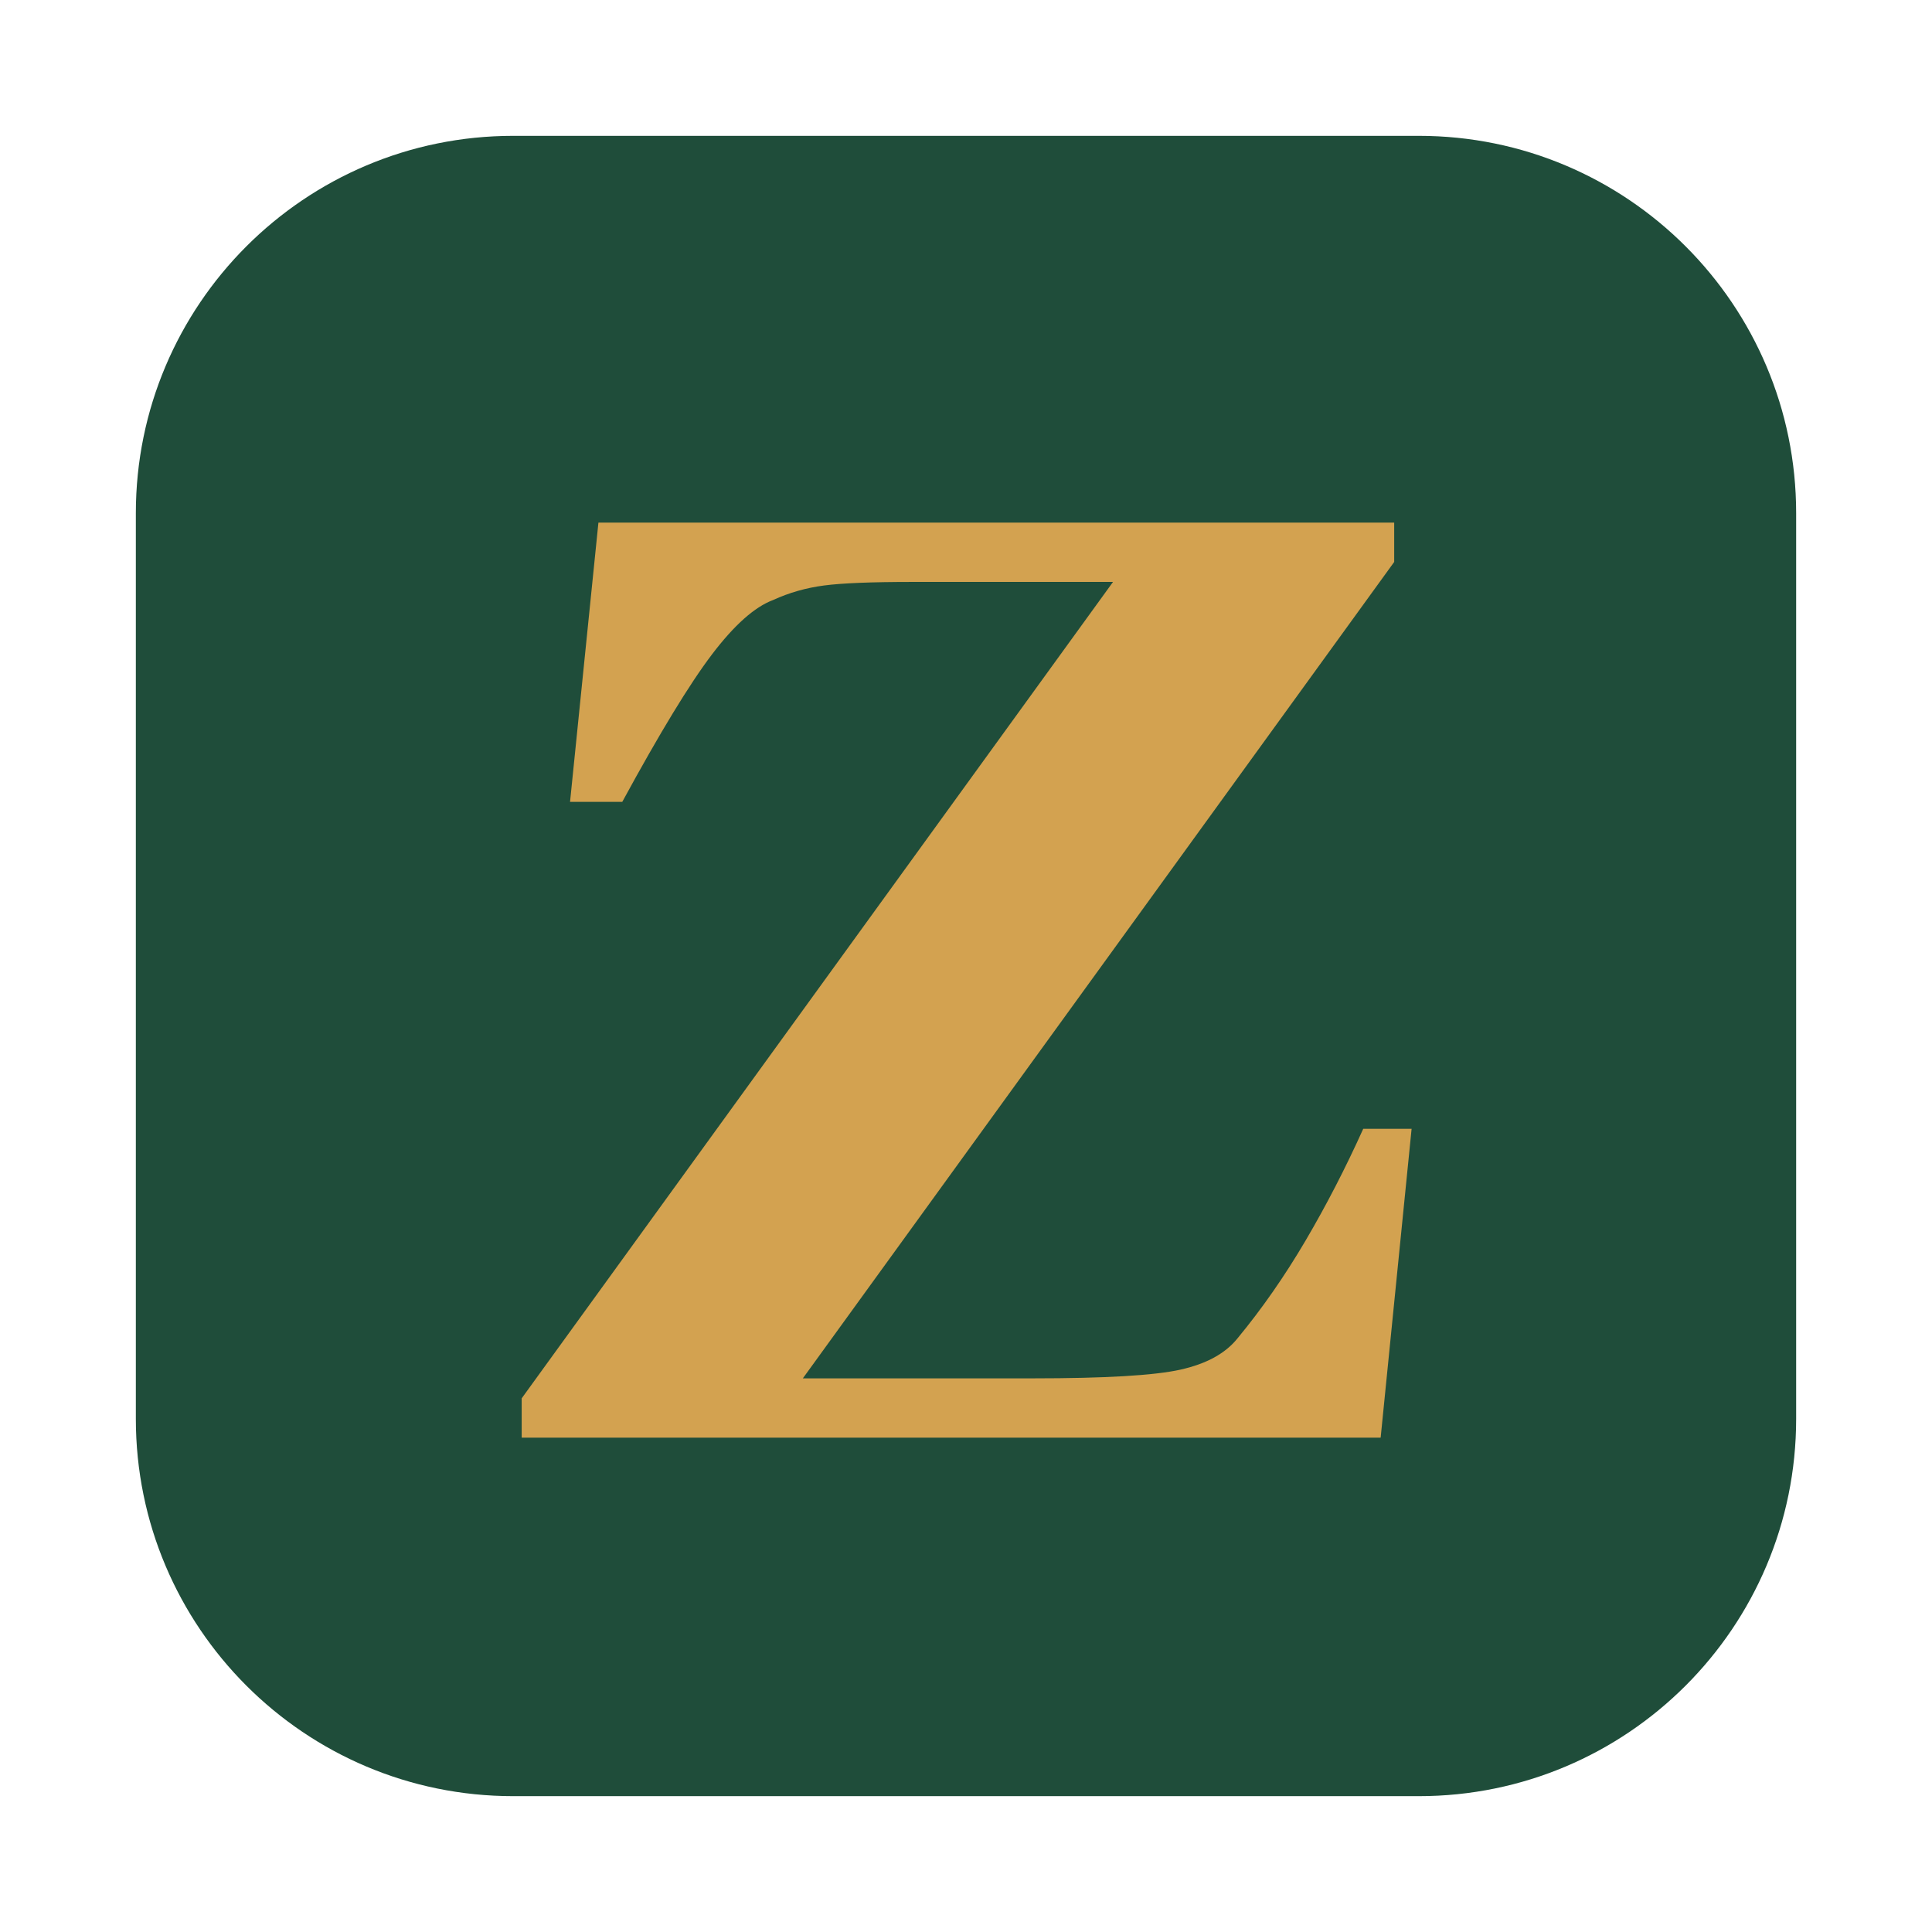
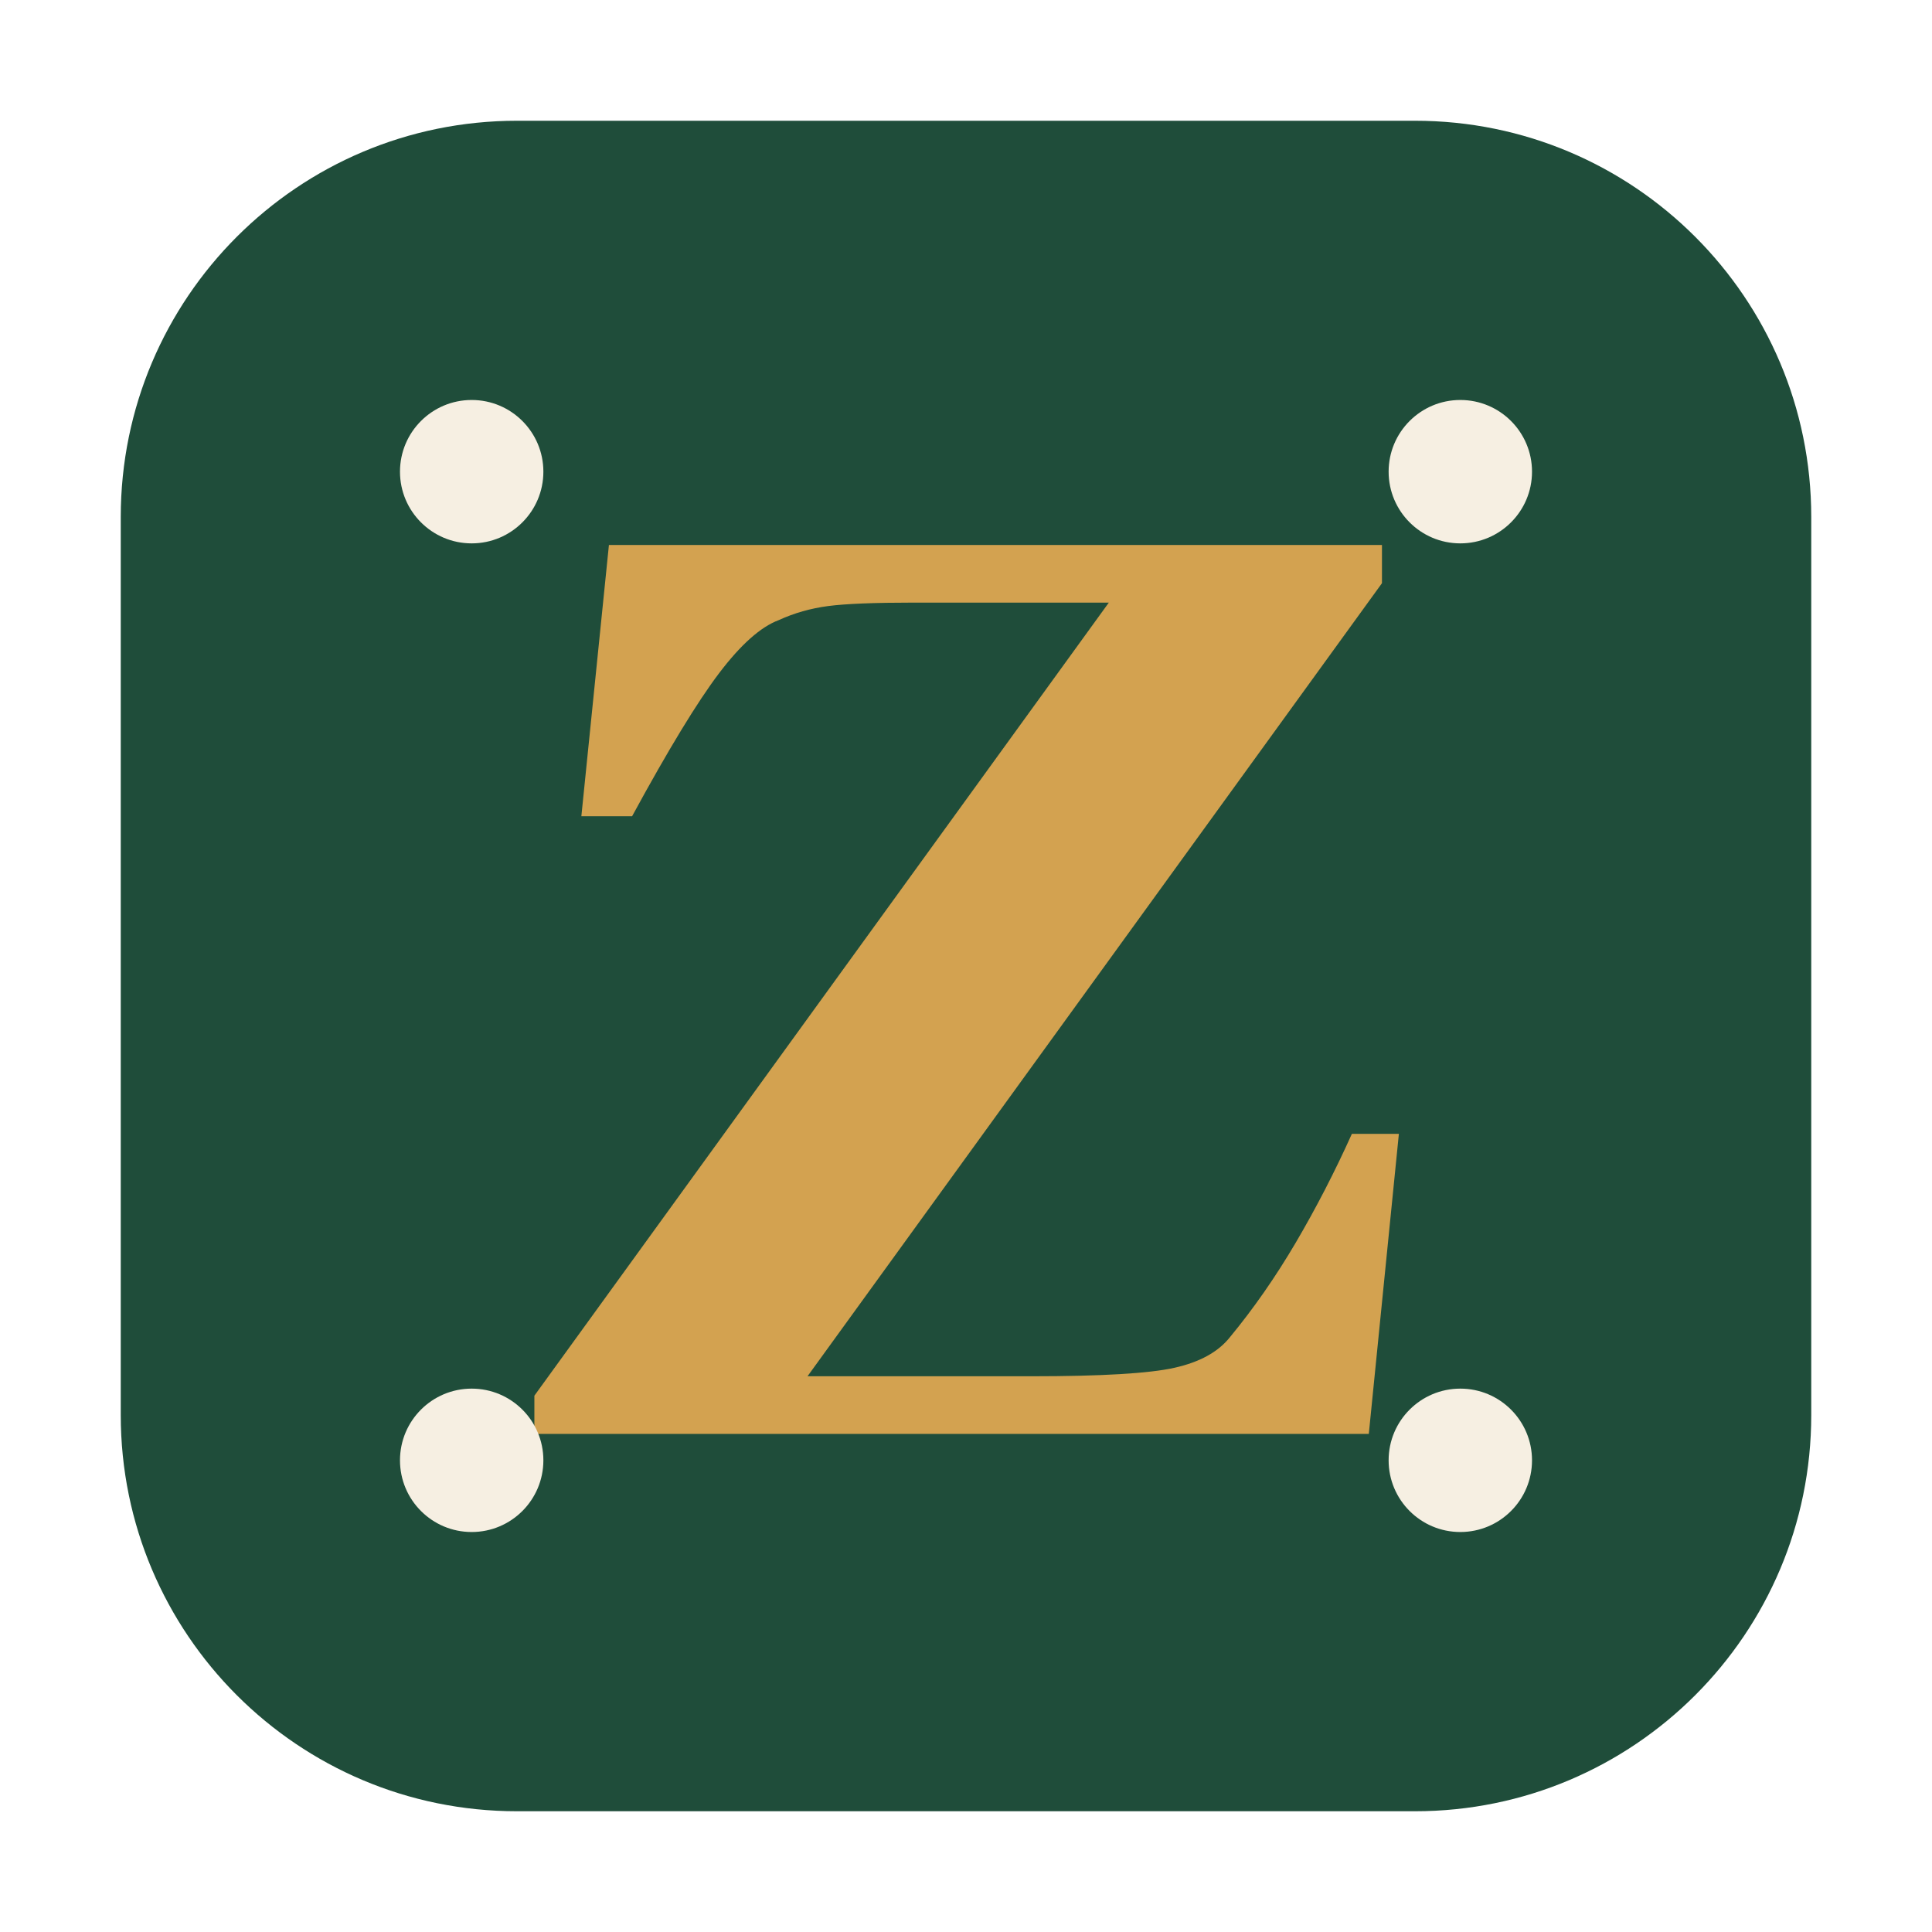
- <svg xmlns="http://www.w3.org/2000/svg" viewBox="0 0 1024 1024">
-   <rect x="72" y="72" width="880" height="880" rx="200" fill="#1F4D3A" />
-   <path d="M748.182 598.279 731.775 762.0H276.502V741.15L589.93 308.436H483.631Q451.16 308.436 436.805 310.315Q422.449 312.195 409.803 318.006Q395.105 323.475 377.332 346.888Q359.559 370.301 329.822 424.988H302.137L317.176 276.99H738.953V297.84L425.525 730.555H547.547Q604.969 730.555 625.647 725.94Q646.326 721.326 655.896 709.363Q675.379 685.779 691.956 657.581Q708.533 629.383 722.547 598.279Z" fill="#D3A250" />
+ <svg xmlns="http://www.w3.org/2000/svg" viewBox="0 0 1024 1024" width="1024" height="1024">
+   <rect x="64" y="64" width="896" height="896" rx="210" fill="#1F4D3A" />
+   <path fill="#D3A250" d="M741.434 600.957 725.496 760.0H283.23V739.746L587.703 319.395H484.441Q452.898 319.395 438.953 321.221Q425.008 323.047 412.723 328.691Q398.445 334.004 381.18 356.748Q363.914 379.492 335.027 432.617H308.133L322.742 288.848H732.469V309.102L427.996 729.453H546.531Q602.312 729.453 622.4 724.971Q642.488 720.488 651.785 708.867Q670.711 685.957 686.814 658.564Q702.918 631.172 716.531 600.957Z" />
+   <circle cx="250" cy="250" r="38" fill="#F6EFE2" />
+   <circle cx="774" cy="250" r="38" fill="#F6EFE2" />
+   <circle cx="250" cy="774" r="38" fill="#F6EFE2" />
+   <circle cx="774" cy="774" r="38" fill="#F6EFE2" />
</svg>
